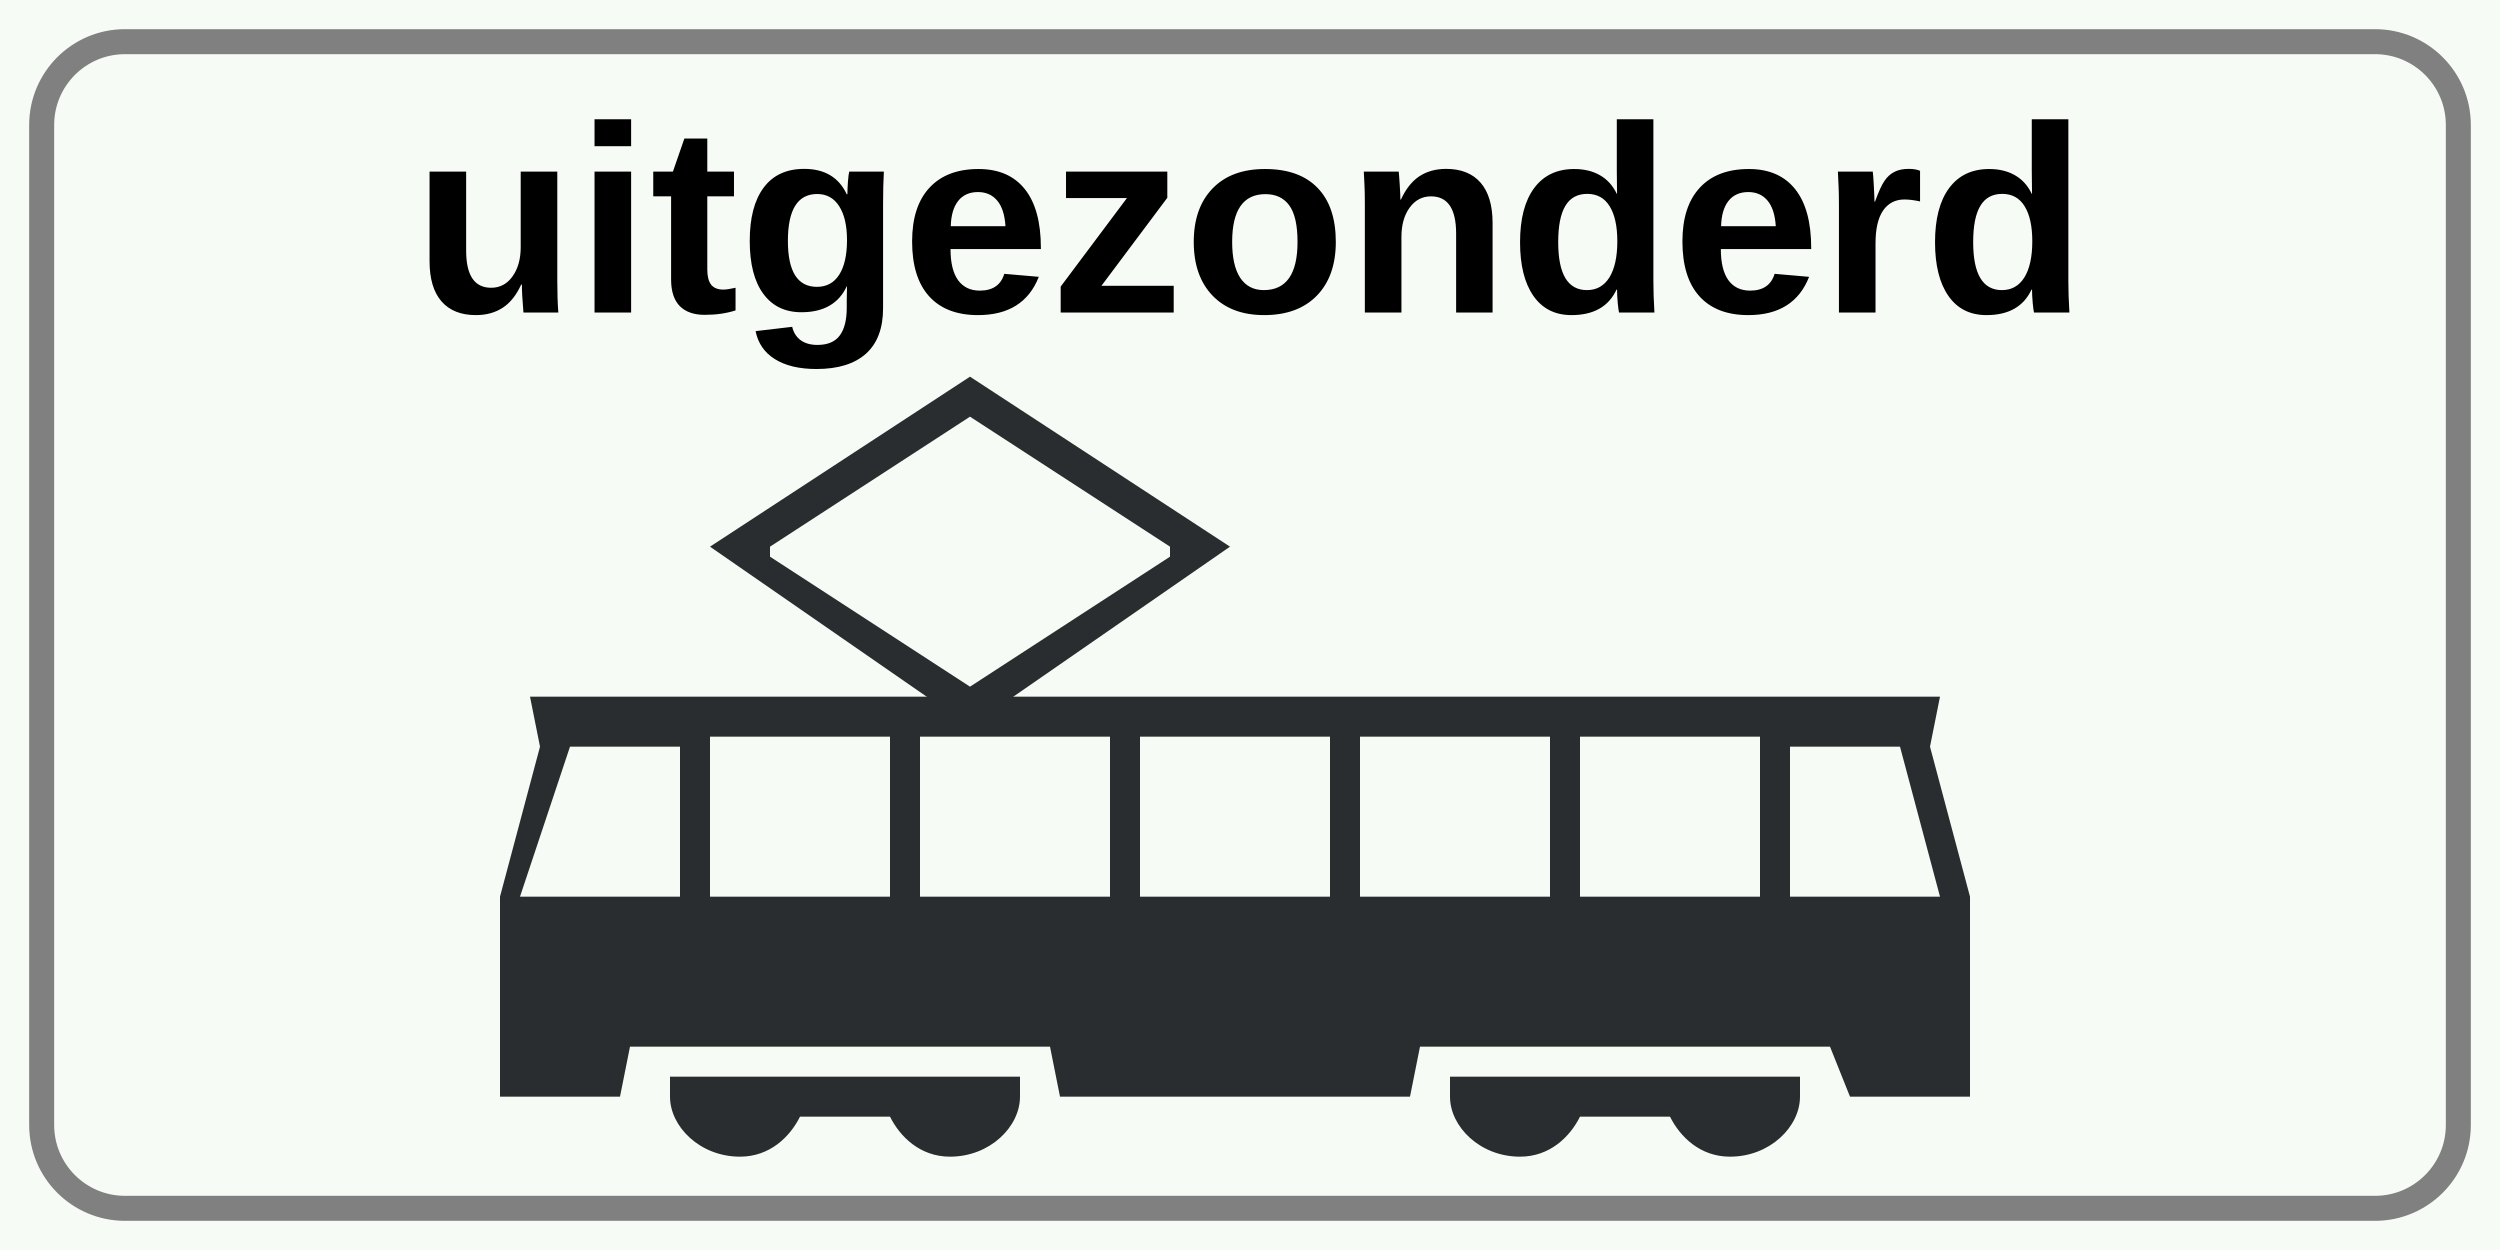
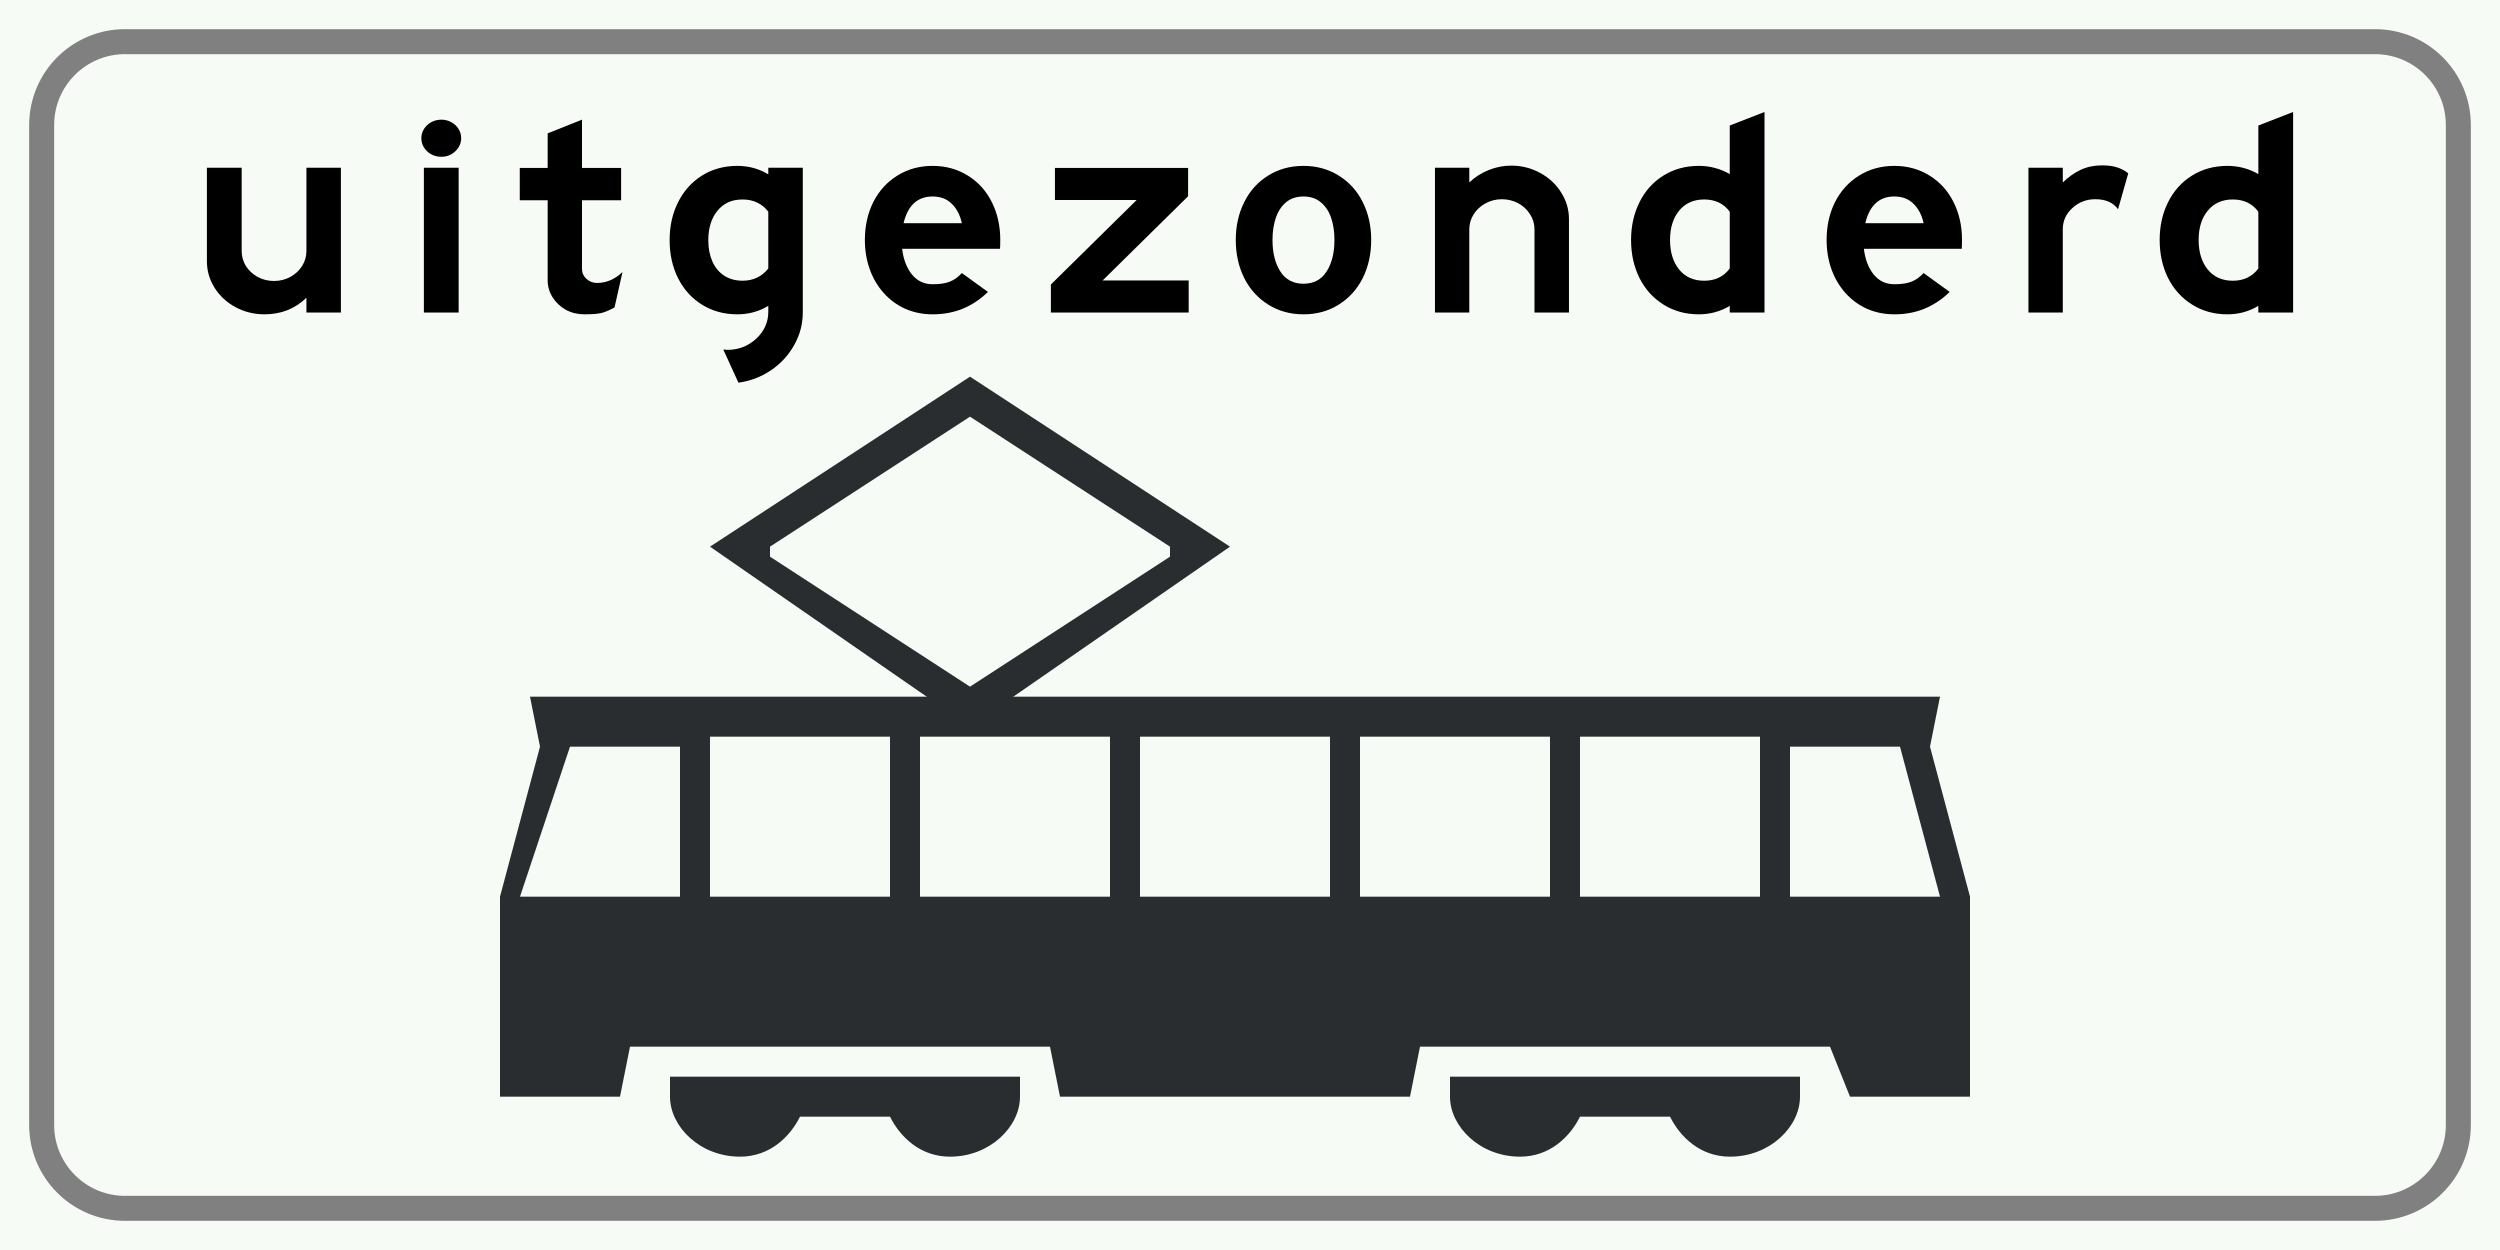
<svg xmlns="http://www.w3.org/2000/svg" id="Netherlands_traffic_sign_OB64" width="300" height="150" viewBox="0 0 300 150" version="1.1">
-   <g font-family="Arial,Helvetica,Sans,Liberation Sans,sans-serif">
-     <rect id="white_surface" width="300" height="150" fill="#f7fbf5"> </rect>
+   <defs id="defs1241" />
+   <g font-family="Arial,Helvetica,Sans,Liberation Sans,sans-serif" id="g1236">
+     <rect id="white_surface" width="300" height="150" fill="#f7fbf5" />
    <rect id="border" x="5" y="5" rx="10" ry="10" width="290" height="140" stroke="gray" stroke-width="3px" fill="none" />
-     <text textLength="260" lengthAdjust="spacingAndGlyphs">
-       <tspan font-weight="bold" font-size="32px" x="50%" y="25%" alignment-baseline="centre" text-anchor="middle">uitgezonderd</tspan>
-     </text>
+     <g aria-label="uitgezonderd" id="text1209">
+       <path d="m 36.77,20.125 h 4.138 V 37.5 h -4.138 v -1.766 q -2.052,1.984 -5.029,1.984 -1.884,0 -3.482,-0.859 Q 26.678,36 25.753,34.547 24.828,33.078 24.828,31.328 V 20.125 h 4.172 v 9.984 q 0,0.984 0.505,1.812 0.521,0.812 1.413,1.312 0.892,0.484 1.968,0.484 1.06,0 1.951,-0.484 0.892,-0.484 1.413,-1.312 0.521,-0.828 0.521,-1.812 z" style="font-weight:bold;font-size:32px;font-family:'Anwb Ee VL';-inkscape-font-specification:'Anwb Ee VL Bold';text-anchor:middle" id="path1360" />
+       <path d="M 50.866,37.5 V 20.125 h 4.172 V 37.5 Z M 50.563,16.578 q 0,-0.594 0.32,-1.109 0.336,-0.516 0.875,-0.812 0.555,-0.297 1.211,-0.297 0.639,0 1.177,0.297 0.555,0.297 0.875,0.812 0.32,0.516 0.32,1.109 0,0.906 -0.706,1.578 -0.69,0.656 -1.665,0.656 -1.009,0 -1.716,-0.656 -0.69,-0.672 -0.69,-1.578 z" style="font-weight:bold;font-size:32px;font-family:'Anwb Ee VL';-inkscape-font-specification:'Anwb Ee VL Bold';text-anchor:middle" id="path1362" />
+       <path d="m 73.743,36.891 q -0.791,0.438 -1.413,0.625 -0.622,0.203 -2.204,0.203 -1.228,0 -2.237,-0.547 -0.992,-0.562 -1.581,-1.5 -0.589,-0.938 -0.589,-2.047 v -9.594 h -3.347 v -3.875 h 3.347 V 16 l 4.121,-1.641 v 5.797 h 4.693 v 3.875 h -4.693 v 8.25 q 0,0.703 0.538,1.188 0.538,0.484 1.262,0.484 1.699,0 3.061,-1.312 z" style="font-weight:bold;font-size:32px;font-family:'Anwb Ee VL';-inkscape-font-specification:'Anwb Ee VL Bold';text-anchor:middle" id="path1364" />
+       <path d="m 92.195,36.703 q -1.682,1.016 -3.717,1.016 -2.372,0 -4.239,-1.156 -1.867,-1.172 -2.876,-3.188 -1.009,-2.031 -1.009,-4.547 0,-2.531 1.009,-4.547 1.009,-2.031 2.86,-3.203 1.867,-1.172 4.256,-1.172 2.035,0 3.717,1.016 V 20.125 h 4.138 V 37.5 q 0,2.078 -1.026,3.891 -1.009,1.828 -2.775,3.031 -1.766,1.203 -3.919,1.5 l -1.817,-3.969 q 0.168,0 0.252,0 0.101,0.016 0.219,0.031 2.035,0 3.482,-1.344 1.447,-1.344 1.447,-3.234 z m 0,-11.297 q -0.555,-0.734 -1.329,-1.094 -0.757,-0.375 -1.766,-0.375 -1.918,0 -3.011,1.359 -1.093,1.344 -1.093,3.531 0,1.438 0.488,2.547 0.488,1.094 1.413,1.703 0.942,0.609 2.204,0.609 1.934,0 3.095,-1.469 z" style="font-weight:bold;font-size:32px;font-family:'Anwb Ee VL';-inkscape-font-specification:'Anwb Ee VL Bold';text-anchor:middle" id="path1366" />
+       <path d="m 118.553,35.031 q -1.362,1.328 -3.028,2.016 -1.648,0.672 -3.616,0.672 -1.749,0 -3.263,-0.656 -1.497,-0.672 -2.59,-1.891 -1.093,-1.219 -1.682,-2.844 -0.589,-1.641 -0.589,-3.531 0,-2.531 1.009,-4.547 1.026,-2.016 2.876,-3.172 1.867,-1.172 4.239,-1.172 2.372,0 4.239,1.172 1.867,1.156 2.876,3.188 1.009,2.016 1.009,4.531 0,0.703 -0.034,1.062 h -11.741 q 0.219,1.875 1.161,3.062 0.959,1.188 2.489,1.188 1.295,0 2.069,-0.312 0.791,-0.312 1.447,-1.031 z m -3.129,-8.25 q -0.336,-1.5 -1.228,-2.344 -0.875,-0.859 -2.288,-0.859 -2.708,0 -3.482,3.203 z" style="font-weight:bold;font-size:32px;font-family:'Anwb Ee VL';-inkscape-font-specification:'Anwb Ee VL Bold';text-anchor:middle" id="path1368" />
+       <path d="m 132.313,33.656 h 10.328 V 37.5 h -16.535 V 34.141 L 136.4,24 h -9.807 v -3.844 h 15.98 v 3.391 z" style="font-weight:bold;font-size:32px;font-family:'Anwb Ee VL';-inkscape-font-specification:'Anwb Ee VL Bold';text-anchor:middle" id="path1370" />
+       <path d="m 164.542,28.797 q 0,2.531 -1.009,4.562 -1.009,2.016 -2.876,3.188 -1.85,1.172 -4.239,1.172 -2.372,0 -4.239,-1.172 -1.867,-1.172 -2.876,-3.188 -1.009,-2.031 -1.009,-4.562 0,-2.516 1.009,-4.531 1.009,-2.031 2.86,-3.188 1.867,-1.172 4.256,-1.172 2.372,0 4.239,1.172 1.867,1.156 2.876,3.188 1.009,2.016 1.009,4.531 z m -8.124,-5.219 q -1.245,0 -2.086,0.688 -0.824,0.688 -1.228,1.859 -0.404,1.172 -0.404,2.672 0,2.312 0.942,3.781 0.942,1.469 2.775,1.469 1.833,0 2.775,-1.469 0.942,-1.469 0.942,-3.781 0,-1.5 -0.404,-2.672 -0.404,-1.172 -1.245,-1.859 -0.824,-0.688 -2.069,-0.688 z" style="font-weight:bold;font-size:32px;font-family:'Anwb Ee VL';-inkscape-font-specification:'Anwb Ee VL Bold';text-anchor:middle" id="path1372" />
+       <path d="m 176.316,37.5 h -4.121 V 20.125 h 4.121 v 1.766 q 0.959,-0.922 2.288,-1.469 1.329,-0.547 2.742,-0.547 1.867,0 3.465,0.875 1.598,0.859 2.523,2.344 0.942,1.469 0.942,3.203 V 37.5 h -4.138 v -9.984 q 0,-1 -0.538,-1.812 -0.521,-0.828 -1.413,-1.312 -0.892,-0.484 -1.968,-0.484 -1.06,0 -1.968,0.5 -0.892,0.484 -1.413,1.312 -0.521,0.828 -0.521,1.797 z" style="font-weight:bold;font-size:32px;font-family:'Anwb Ee VL';-inkscape-font-specification:'Anwb Ee VL Bold';text-anchor:middle" id="path1374" />
+       <path d="m 207.569,15.062 4.172,-1.625 V 37.5 h -4.172 v -0.797 q -1.682,1.016 -3.717,1.016 -2.372,0 -4.239,-1.172 -1.867,-1.172 -2.876,-3.188 -1.009,-2.031 -1.009,-4.562 0,-2.516 1.009,-4.531 1.009,-2.031 2.86,-3.188 1.867,-1.172 4.256,-1.172 2.002,0 3.717,0.984 z m 0,10.344 q -1.077,-1.469 -3.061,-1.469 -1.918,0 -3.011,1.344 -1.093,1.328 -1.093,3.516 0,2.188 1.093,3.547 1.093,1.344 3.011,1.344 1.968,0 3.061,-1.469 z" style="font-weight:bold;font-size:32px;font-family:'Anwb Ee VL';-inkscape-font-specification:'Anwb Ee VL Bold';text-anchor:middle" id="path1376" />
+       <path d="m 233.961,35.031 q -1.362,1.328 -3.028,2.016 -1.648,0.672 -3.616,0.672 -1.749,0 -3.263,-0.656 -1.497,-0.672 -2.59,-1.891 -1.093,-1.219 -1.682,-2.844 -0.589,-1.641 -0.589,-3.531 0,-2.531 1.009,-4.547 1.026,-2.016 2.876,-3.172 1.867,-1.172 4.239,-1.172 2.372,0 4.239,1.172 1.867,1.156 2.876,3.188 1.009,2.016 1.009,4.531 0,0.703 -0.034,1.062 h -11.741 q 0.219,1.875 1.161,3.062 0.959,1.188 2.489,1.188 1.295,0 2.069,-0.312 0.791,-0.312 1.447,-1.031 z m -3.129,-8.25 q -0.336,-1.5 -1.228,-2.344 -0.875,-0.859 -2.288,-0.859 -2.708,0 -3.482,3.203 z" style="font-weight:bold;font-size:32px;font-family:'Anwb Ee VL';-inkscape-font-specification:'Anwb Ee VL Bold';text-anchor:middle" id="path1378" />
+       <path d="m 254.163,25.109 q -0.858,-1.203 -2.725,-1.203 -1.598,0 -2.759,1.062 -1.144,1.047 -1.144,2.547 V 37.5 h -4.121 V 20.125 h 4.121 v 1.766 q 1.026,-0.984 2.153,-1.516 1.144,-0.531 2.574,-0.531 1.093,0 1.817,0.25 0.723,0.234 1.312,0.703 z" style="font-weight:bold;font-size:32px;font-family:'Anwb Ee VL';-inkscape-font-specification:'Anwb Ee VL Bold';text-anchor:middle" id="path1380" />
+       <path d="m 271.001,15.062 4.172,-1.625 V 37.5 h -4.172 v -0.797 q -1.682,1.016 -3.717,1.016 -2.372,0 -4.239,-1.172 -1.867,-1.172 -2.876,-3.188 -1.009,-2.031 -1.009,-4.562 0,-2.516 1.009,-4.531 1.009,-2.031 2.86,-3.188 1.867,-1.172 4.256,-1.172 2.002,0 3.717,0.984 z m 0,10.344 q -1.077,-1.469 -3.061,-1.469 -1.918,0 -3.011,1.344 -1.093,1.328 -1.093,3.516 0,2.188 1.093,3.547 1.093,1.344 3.011,1.344 1.968,0 3.061,-1.469 z" style="font-weight:bold;font-size:32px;font-family:'Anwb Ee VL';-inkscape-font-specification:'Anwb Ee VL Bold';text-anchor:middle" id="path1382" />
+     </g>
    <g id="tram" transform="translate(-60, -166) scale(1.2)">
-       <path fill="#2a2d2f" d="M 173,193 L 147,211 L 121,193 L 147,176 L 173,193" />
-       <path fill="#f7fbf5" d="M 167,194 L 147,207 L 127,194 L 127,193 L 147,180 L 167,193 L 167,194" />
-       <path fill="#2a2d2f" d="M 130,250 C 129,252 127,254 124,254 C 120,254 117,251 117,248 L 117,246 L 152,246 L 152,248 C 152,251 149,254 145,254 C 142,254 140,252 139,250 L 130,250" />
-       <path fill="#2a2d2f" d="M 217,250 C 218,252 220,254 223,254 C 227,254 230,251 230,248 L 230,246 L 195,246 L 195,248 C 195,251 198,254 202,254 C 205,254 207,252 208,250 L 217,250" />
-       <path fill="#2a2d2f" d="M 191,248 L 192,243 L 233,243 L 235,248 L 247,248 L 247,228 L 243,213 L 244,208 L 103,208 L 104,213 L 100,228 L 100,248 L 112,248 L 113,243 L 155,243 L 156,248 L 191,248" />
-       <path fill="#f7fbf5" d="M 229,213 L 240,213 L 244,228 L 229,228 L 229,213" />
-       <path fill="#f7fbf5" d="M 208,228 L 226,228 L 226,212 L 208,212 L 208,228" />
-       <path fill="#f7fbf5" d="M 186,228 L 205,228 L 205,212 L 186,212 L 186,228" />
-       <path fill="#f7fbf5" d="M 164,228 L 183,228 L 183,212 L 164,212 L 164,228" />
-       <path fill="#f7fbf5" d="M 118,213 L 107,213 L 102,228 L 118,228 L 118,213" />
-       <path fill="#f7fbf5" d="M 121,228 L 139,228 L 139,212 L 121,212 L 121,228" />
-       <path fill="#f7fbf5" d="M 142,228 L 161,228 L 161,212 L 142,212 L 142,228" />
+       <path fill="#2a2d2f" d="M 173,193 L 147,211 L 121,193 L 147,176 L 173,193" id="path1211" />
+       <path fill="#f7fbf5" d="M 167,194 L 147,207 L 127,194 L 127,193 L 147,180 L 167,193 L 167,194" id="path1213" />
+       <path fill="#2a2d2f" d="M 130,250 C 129,252 127,254 124,254 C 120,254 117,251 117,248 L 117,246 L 152,246 L 152,248 C 152,251 149,254 145,254 C 142,254 140,252 139,250 L 130,250" id="path1215" />
+       <path fill="#2a2d2f" d="M 217,250 C 218,252 220,254 223,254 C 227,254 230,251 230,248 L 230,246 L 195,246 L 195,248 C 195,251 198,254 202,254 C 205,254 207,252 208,250 L 217,250" id="path1217" />
+       <path fill="#2a2d2f" d="M 191,248 L 192,243 L 233,243 L 235,248 L 247,248 L 247,228 L 243,213 L 244,208 L 103,208 L 104,213 L 100,228 L 100,248 L 112,248 L 113,243 L 155,243 L 156,248 L 191,248" id="path1219" />
+       <path fill="#f7fbf5" d="M 229,213 L 240,213 L 244,228 L 229,228 L 229,213" id="path1221" />
+       <path fill="#f7fbf5" d="M 208,228 L 226,228 L 226,212 L 208,212 L 208,228" id="path1223" />
+       <path fill="#f7fbf5" d="M 186,228 L 205,228 L 205,212 L 186,212 L 186,228" id="path1225" />
+       <path fill="#f7fbf5" d="M 164,228 L 183,228 L 183,212 L 164,212 L 164,228" id="path1227" />
+       <path fill="#f7fbf5" d="M 118,213 L 107,213 L 102,228 L 118,228 L 118,213" id="path1229" />
+       <path fill="#f7fbf5" d="M 121,228 L 139,228 L 139,212 L 121,212 L 121,228" id="path1231" />
+       <path fill="#f7fbf5" d="M 142,228 L 161,228 L 161,212 L 142,212 L 142,228" id="path1233" />
    </g>
  </g>
</svg>
